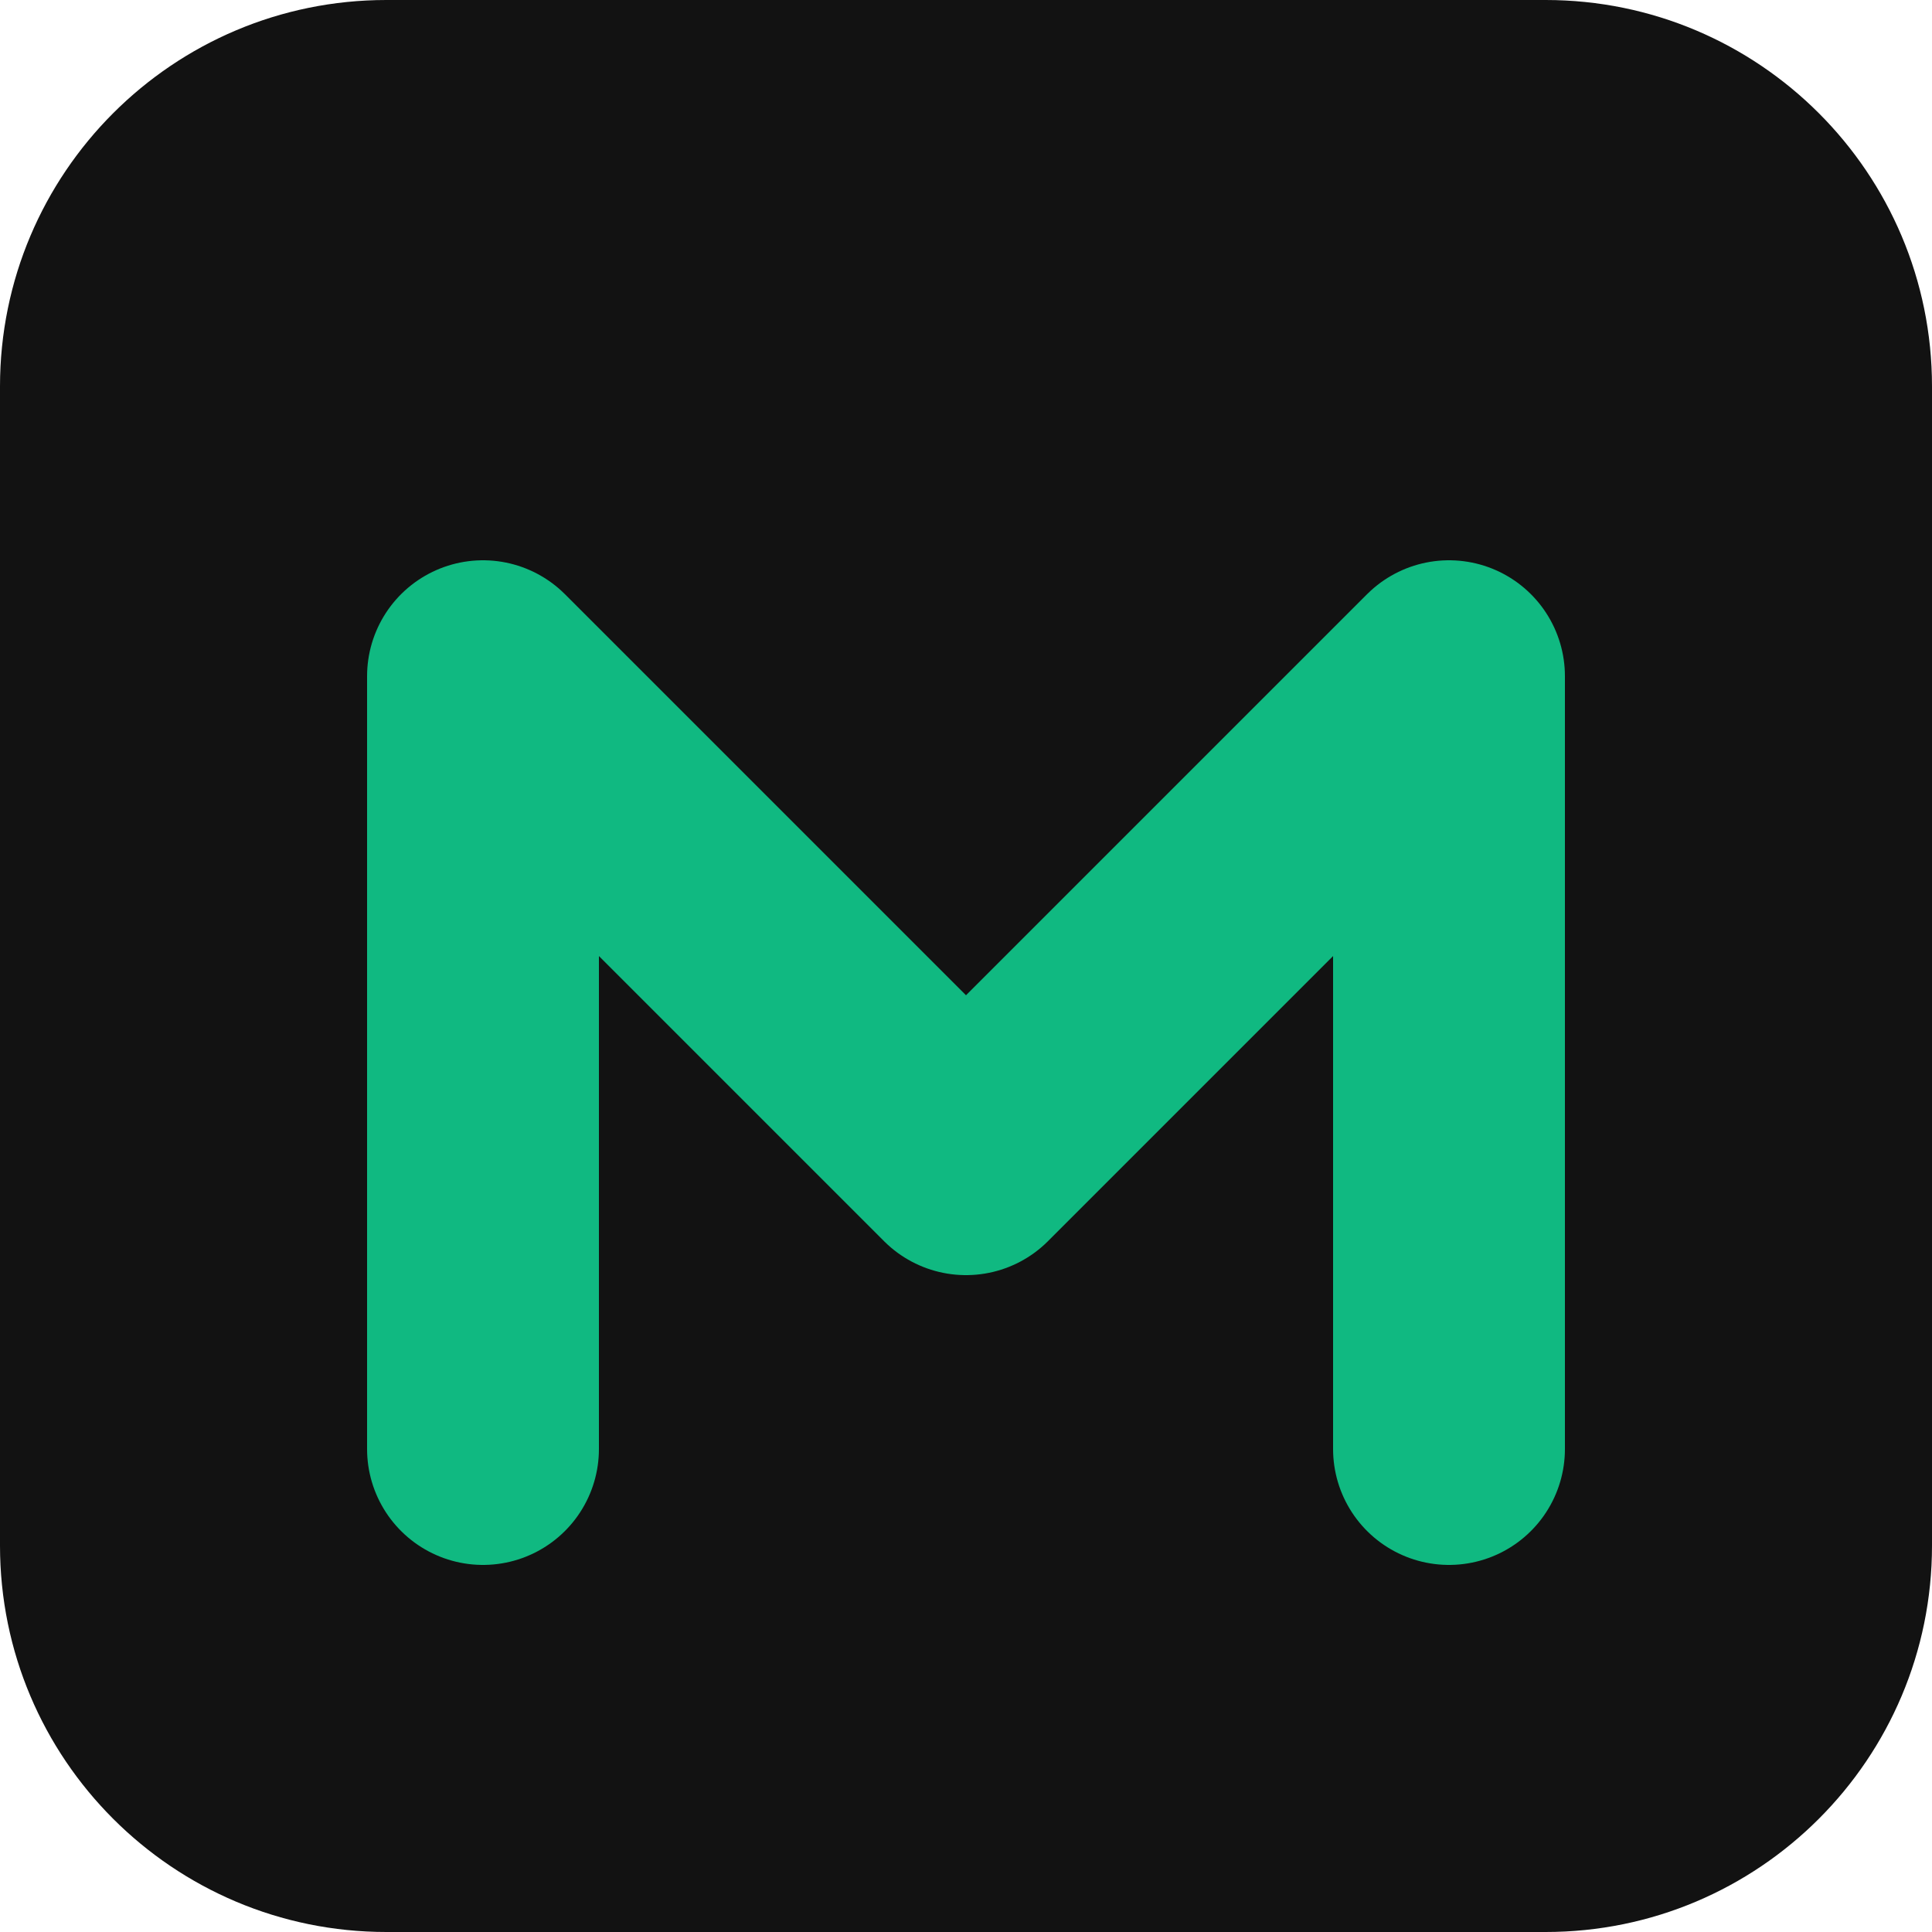
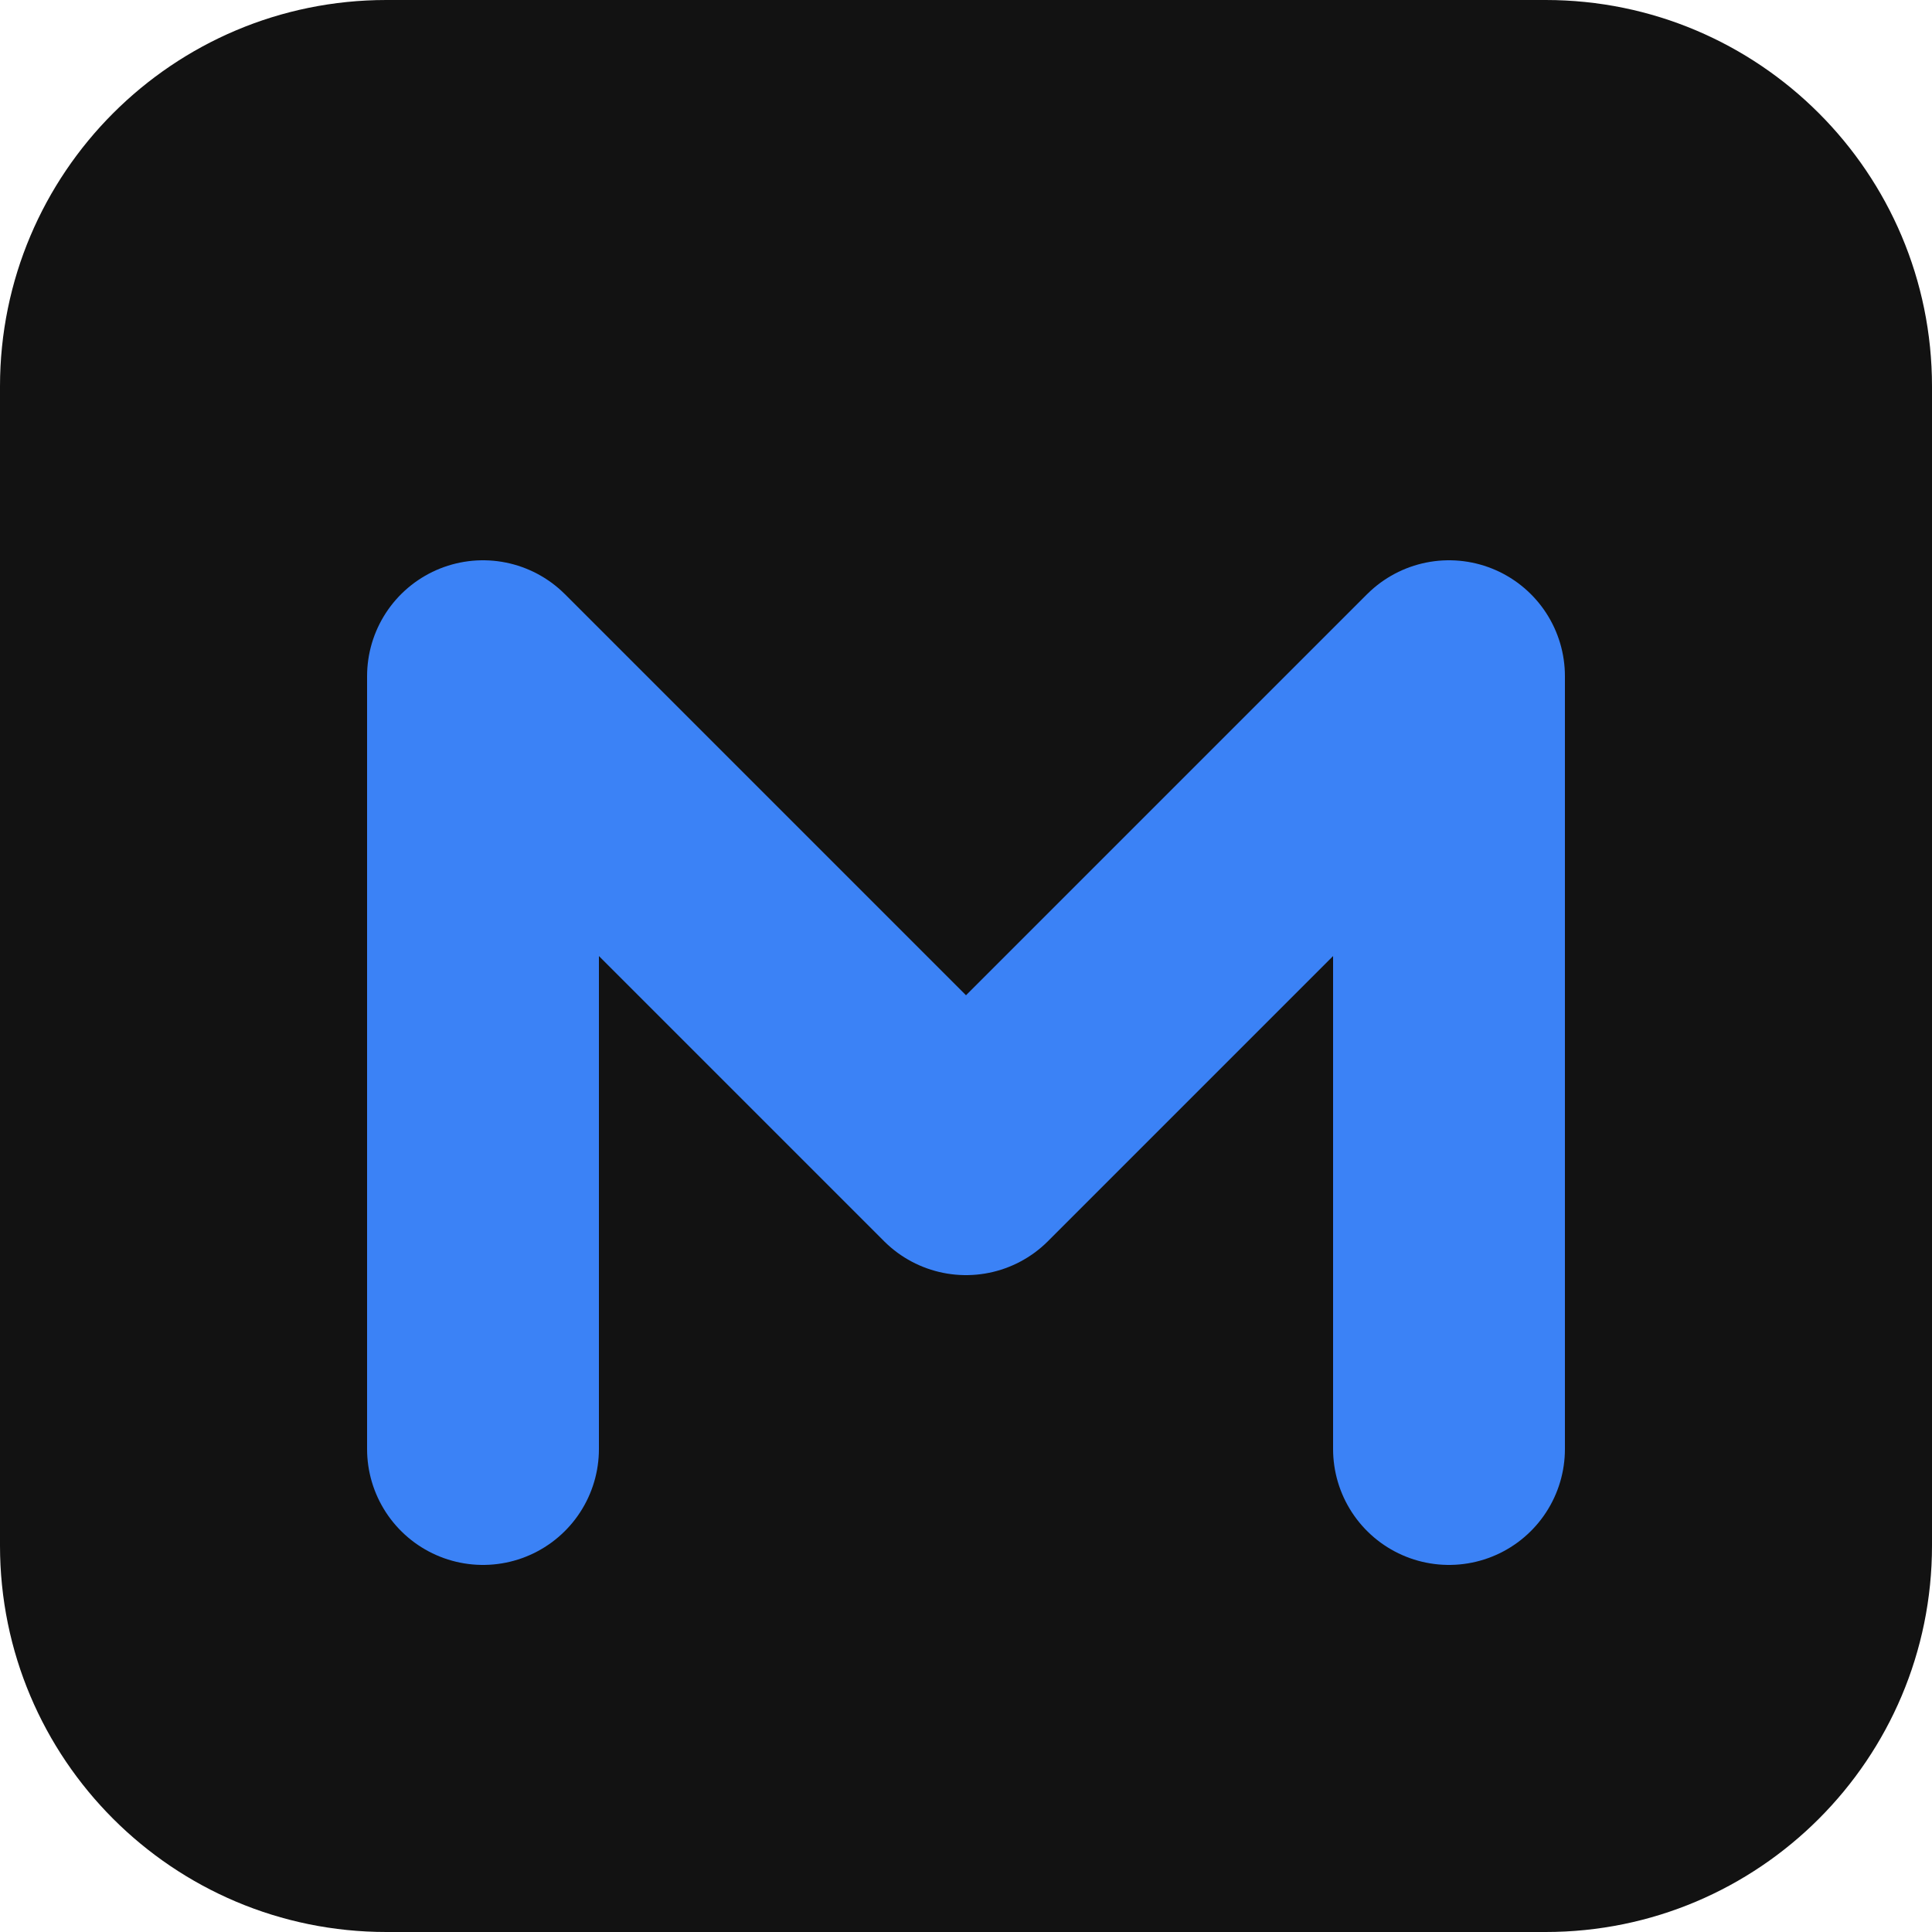
<svg xmlns="http://www.w3.org/2000/svg" viewBox="0 0 100 100">
  <rect width="100" height="100" rx="20" fill="#121212" />
-   <path d="M 25 75 L 25 35 L 50 60 L 75 35 L 75 75" fill="none" stroke="#10b981" stroke-width="12" stroke-linecap="round" stroke-linejoin="round" />
+   <path d="M 25 75 L 25 35 L 50 60 L 75 35 L 75 75" fill="none" stroke="#3b82f6" stroke-width="12" stroke-linecap="round" stroke-linejoin="round" />
</svg>
